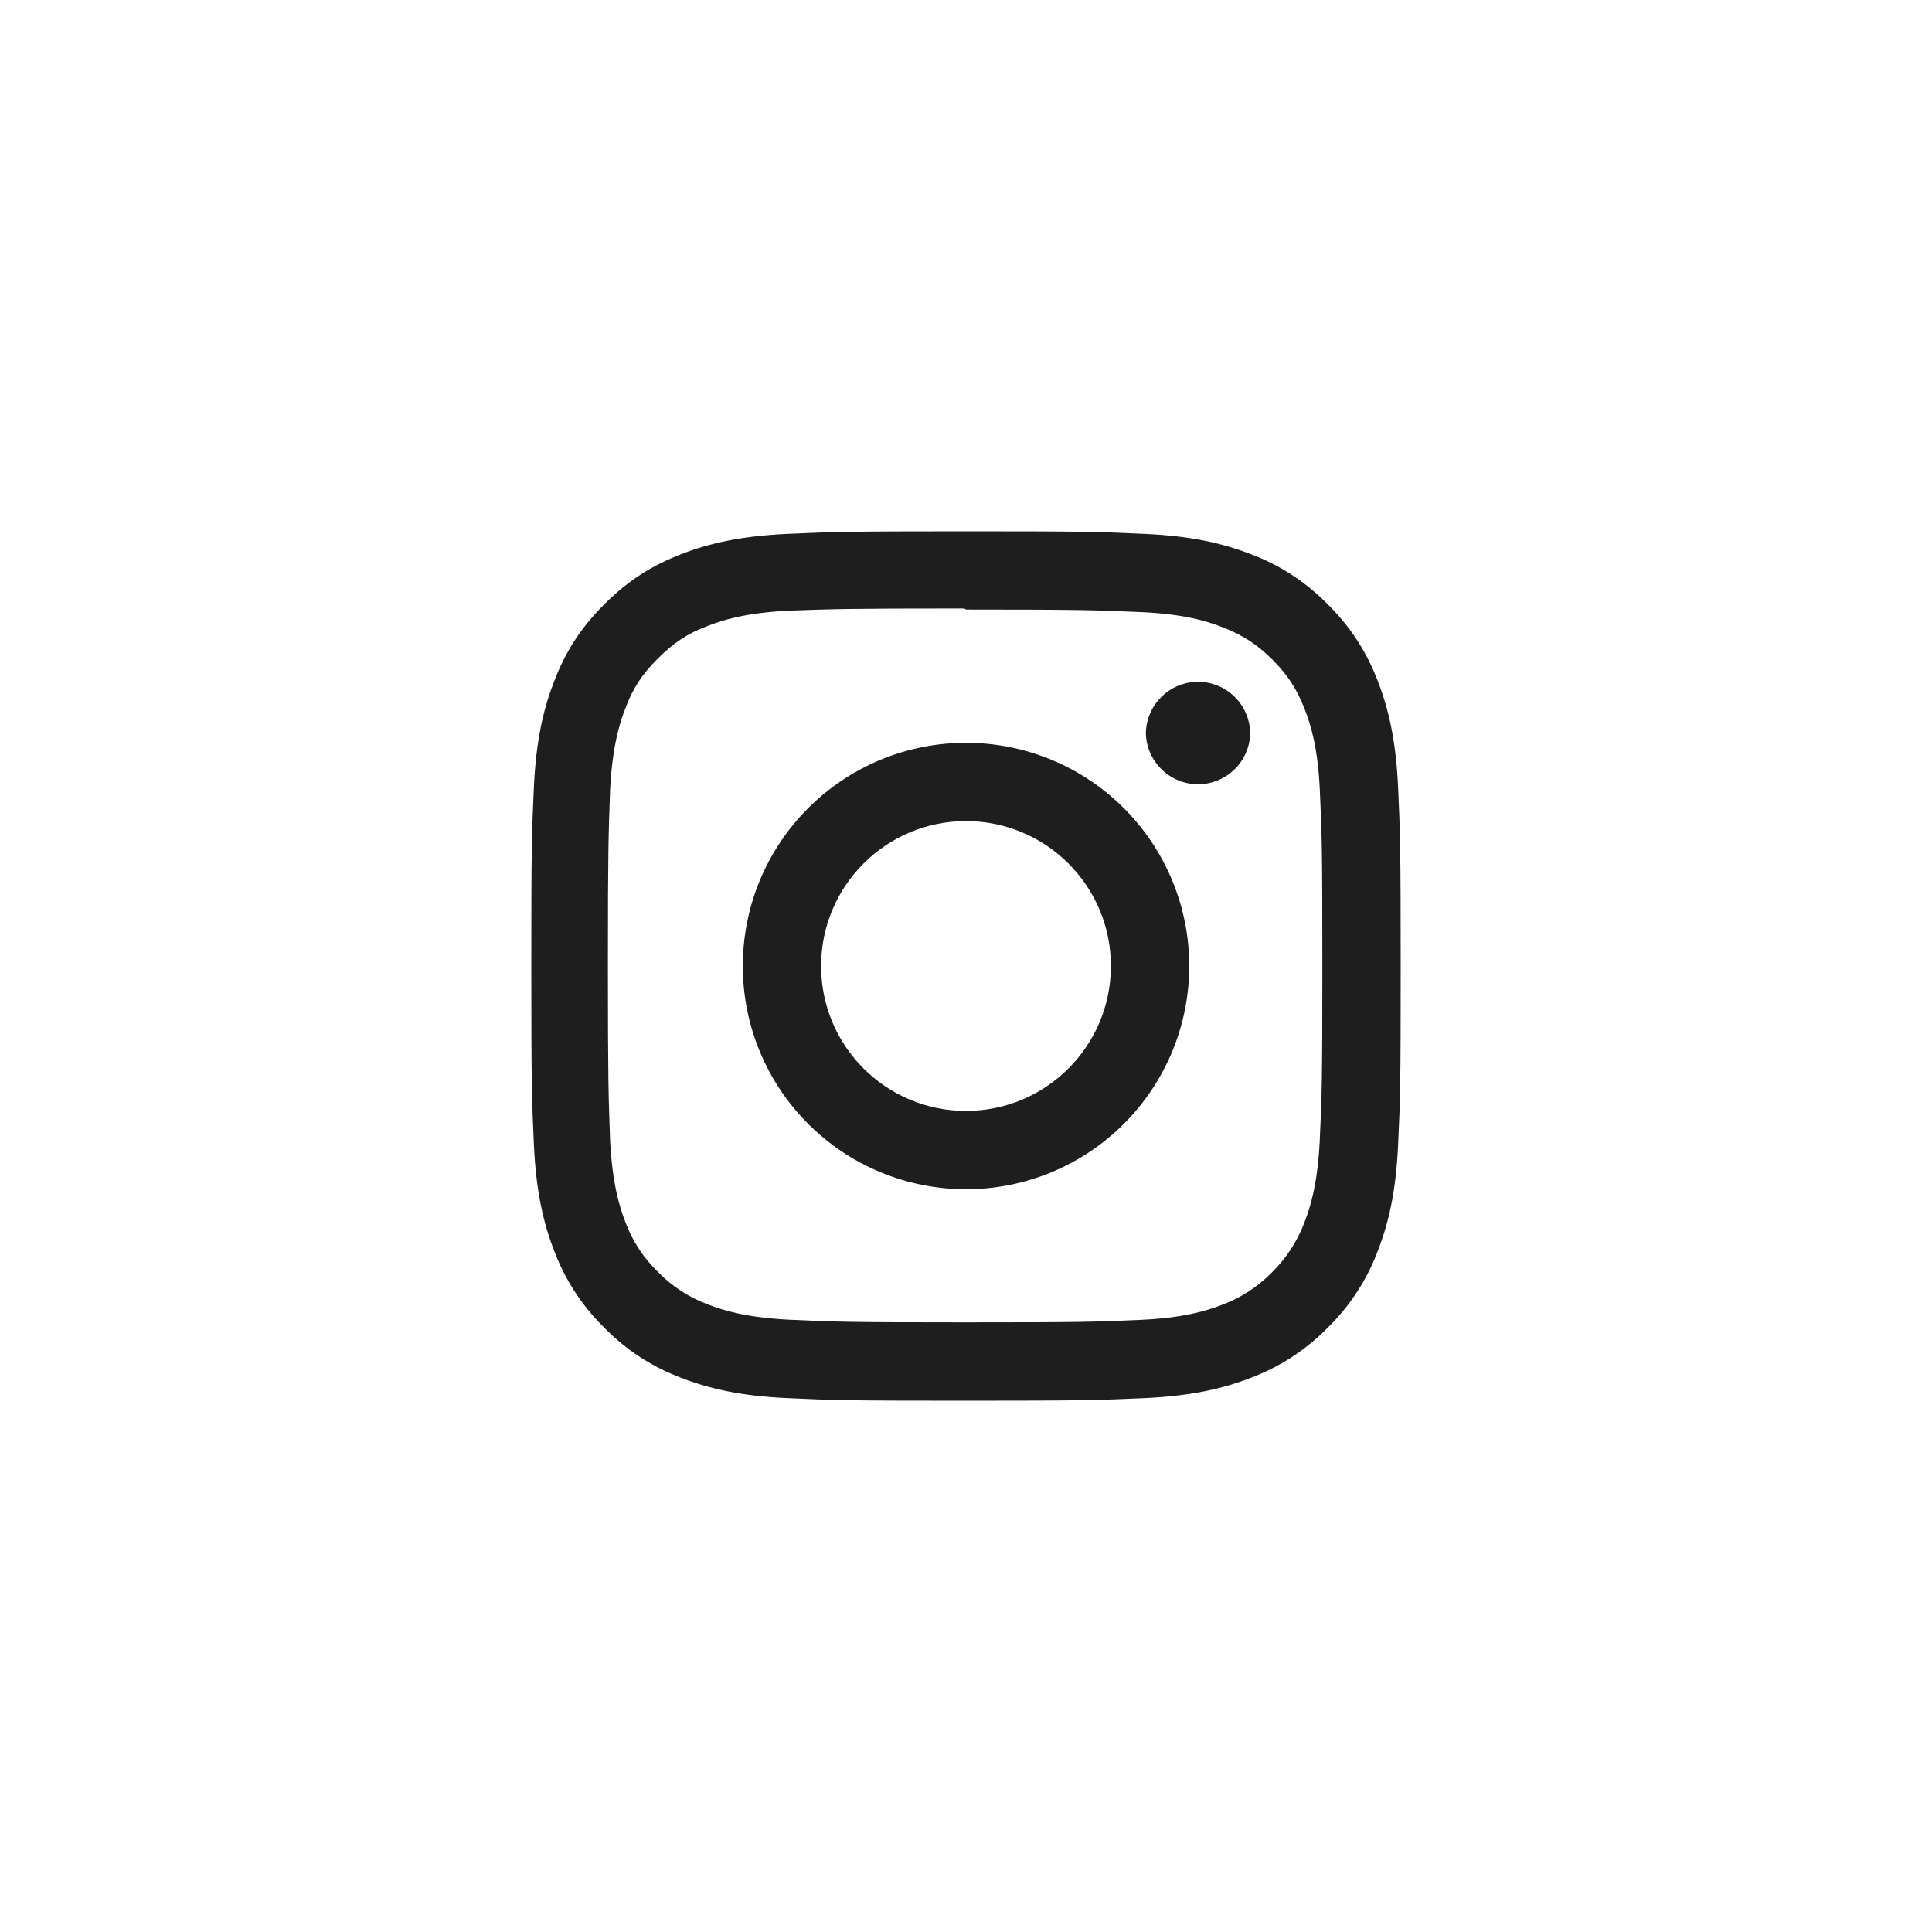
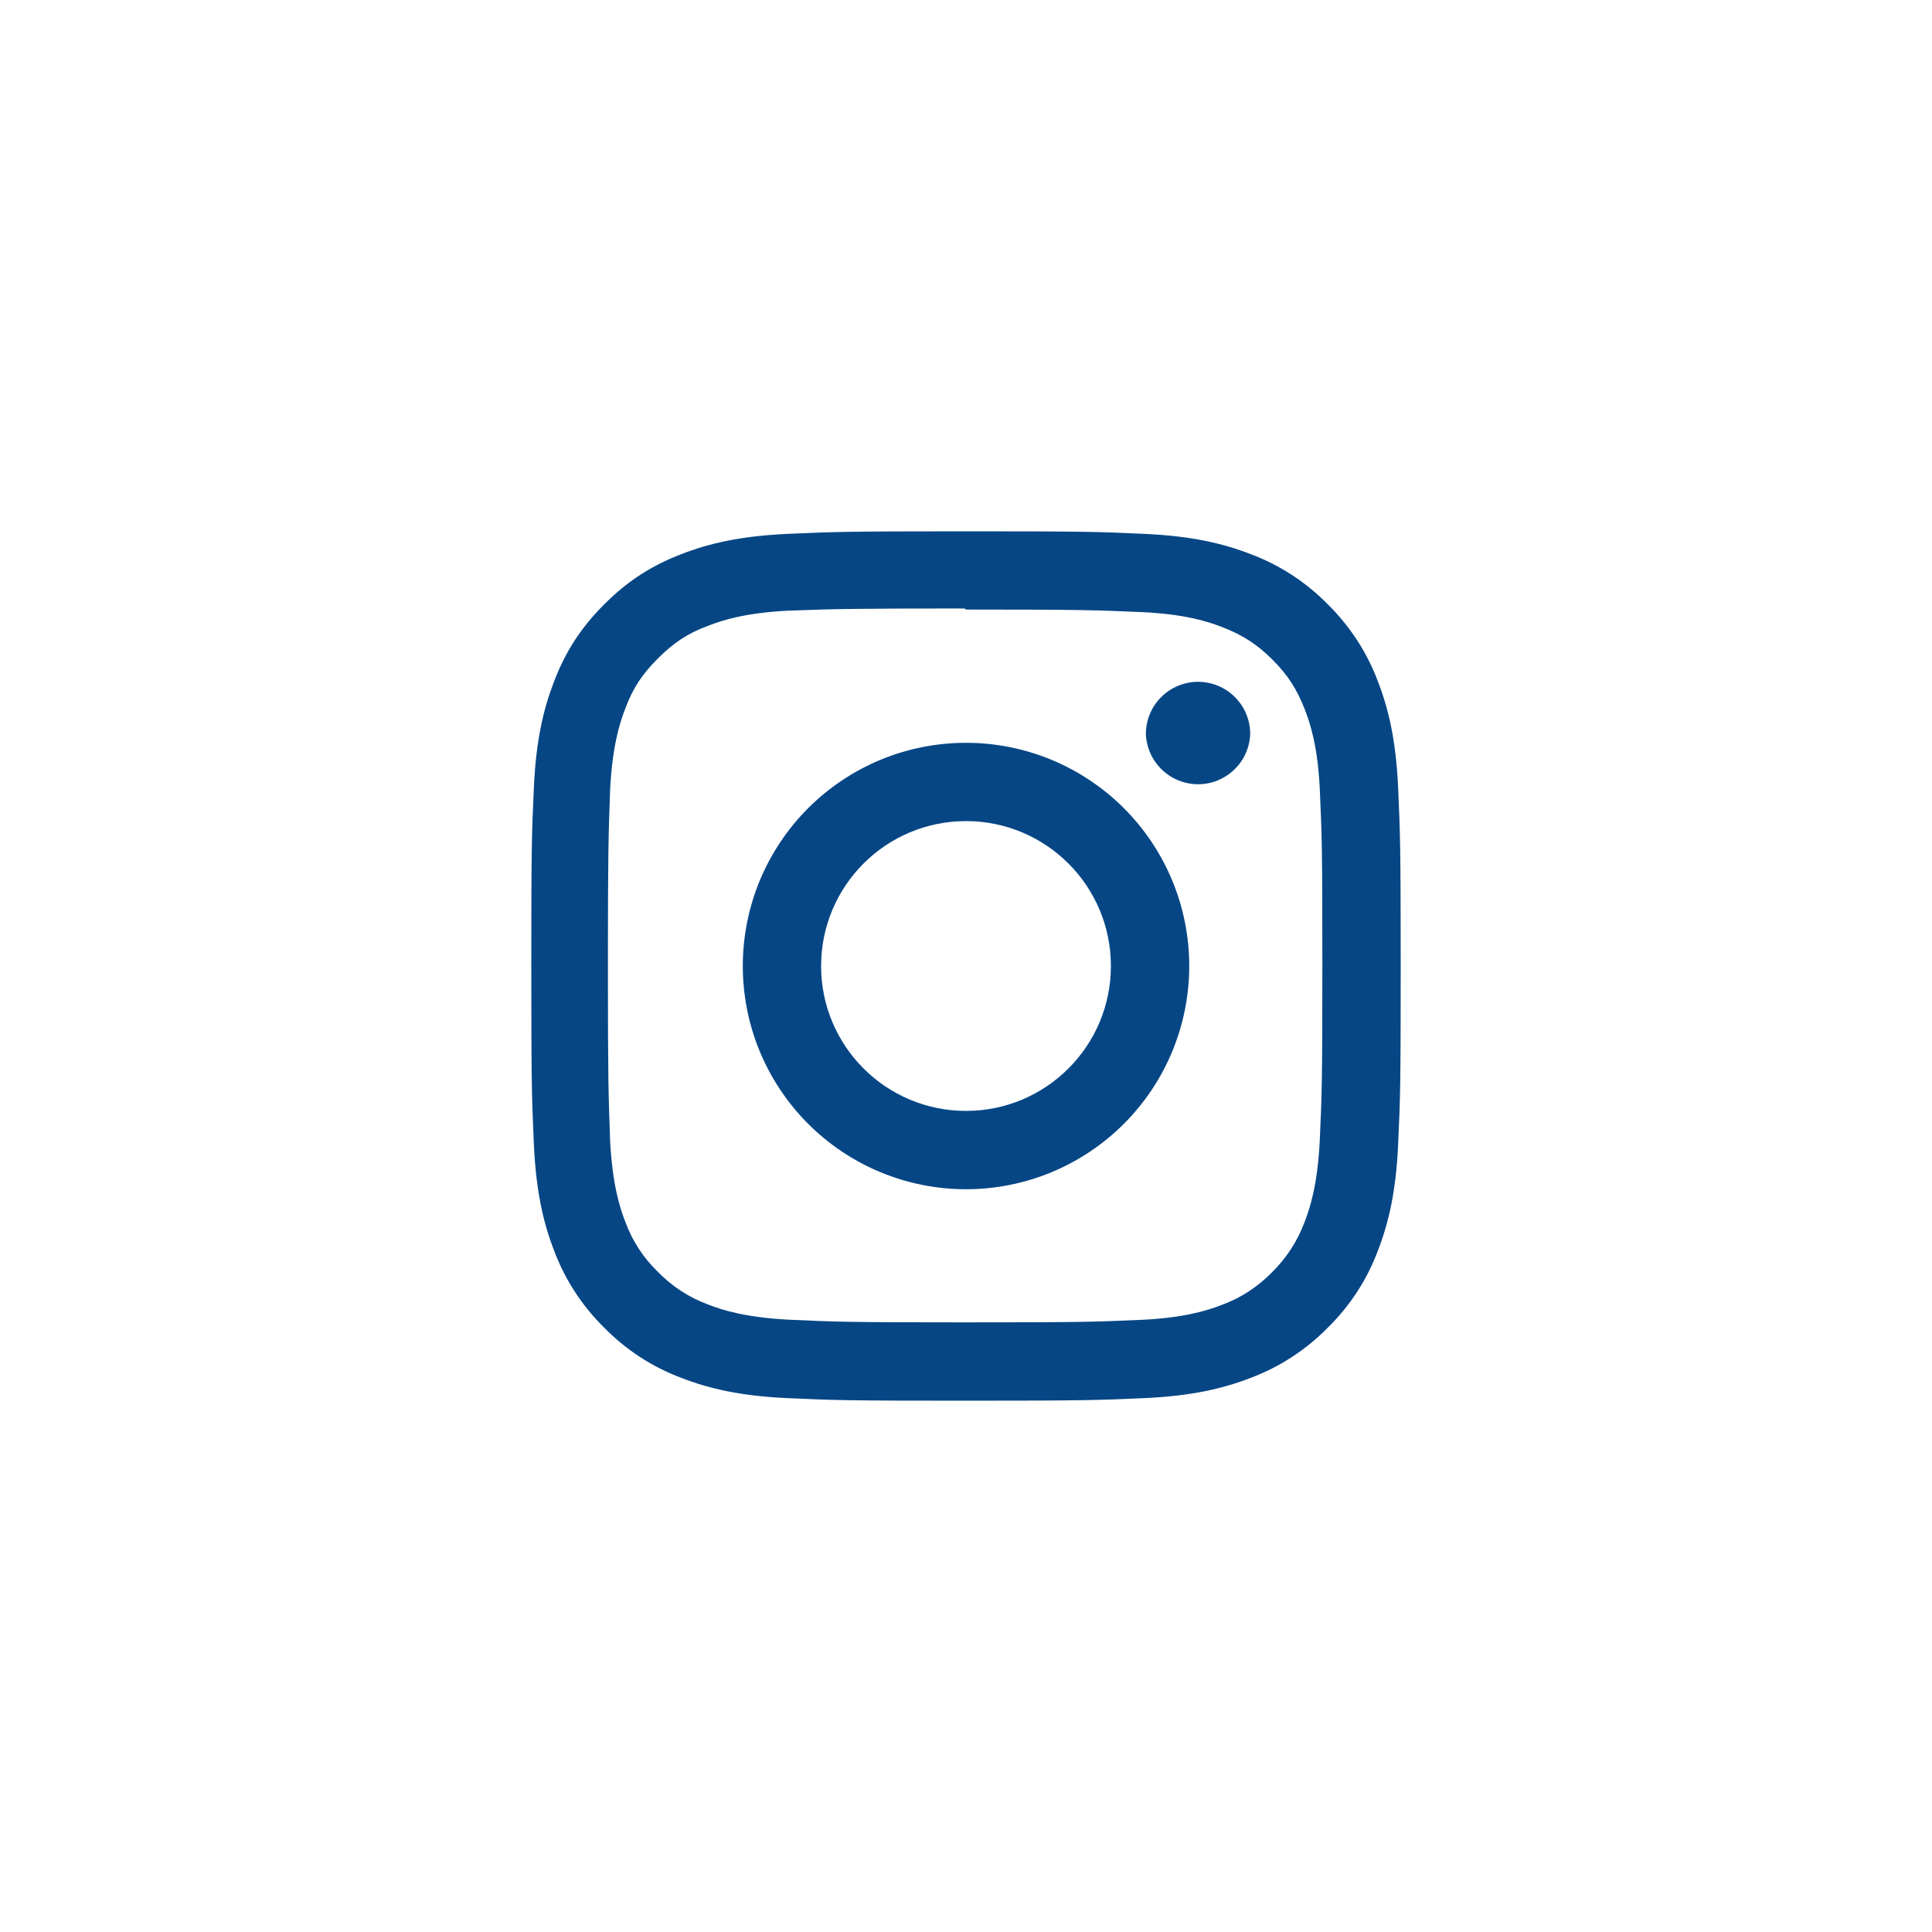
<svg xmlns="http://www.w3.org/2000/svg" width="40" height="40" viewBox="0 0 40 40" fill="none">
  <rect width="40" height="40" fill="white" />
-   <path d="M20 11C17.555 11 17.25 11.011 16.29 11.054C15.331 11.099 14.679 11.25 14.105 11.473C13.513 11.702 13.011 12.01 12.511 12.511C12.01 13.011 11.701 13.512 11.473 14.105C11.25 14.679 11.098 15.331 11.054 16.29C11.009 17.25 11 17.555 11 20C11 22.445 11.011 22.75 11.054 23.71C11.099 24.668 11.25 25.321 11.473 25.895C11.698 26.496 12.053 27.04 12.511 27.489C12.96 27.948 13.504 28.302 14.105 28.527C14.68 28.75 15.332 28.902 16.29 28.946C17.25 28.991 17.555 29 20 29C22.445 29 22.75 28.989 23.71 28.946C24.668 28.901 25.321 28.75 25.895 28.527C26.495 28.301 27.04 27.947 27.489 27.489C27.948 27.04 28.302 26.496 28.527 25.895C28.75 25.321 28.902 24.668 28.946 23.71C28.991 22.75 29 22.445 29 20C29 17.555 28.989 17.25 28.946 16.29C28.901 15.332 28.75 14.678 28.527 14.105C28.301 13.504 27.947 12.96 27.489 12.511C27.04 12.052 26.496 11.698 25.895 11.473C25.321 11.25 24.668 11.098 23.71 11.054C22.75 11.009 22.445 11 20 11ZM20 12.62C22.402 12.62 22.689 12.632 23.637 12.673C24.515 12.714 24.991 12.86 25.308 12.985C25.729 13.147 26.028 13.342 26.344 13.656C26.659 13.972 26.854 14.271 27.016 14.692C27.139 15.009 27.286 15.485 27.326 16.363C27.369 17.312 27.378 17.597 27.378 20C27.378 22.403 27.367 22.689 27.323 23.637C27.277 24.515 27.131 24.991 27.007 25.308C26.861 25.698 26.631 26.052 26.333 26.344C26.042 26.642 25.689 26.872 25.298 27.016C24.983 27.139 24.499 27.286 23.622 27.326C22.666 27.369 22.385 27.378 19.977 27.378C17.569 27.378 17.288 27.367 16.333 27.323C15.455 27.277 14.971 27.131 14.656 27.007C14.265 26.863 13.912 26.632 13.622 26.333C13.321 26.044 13.09 25.69 12.947 25.298C12.823 24.983 12.678 24.499 12.632 23.622C12.598 22.677 12.586 22.385 12.586 19.989C12.586 17.592 12.598 17.299 12.632 16.343C12.678 15.466 12.823 14.982 12.947 14.668C13.104 14.24 13.306 13.947 13.622 13.632C13.936 13.318 14.229 13.115 14.656 12.958C14.971 12.834 15.444 12.688 16.322 12.643C17.278 12.609 17.559 12.598 19.966 12.598L20 12.62ZM20 15.379C19.393 15.379 18.792 15.498 18.231 15.73C17.671 15.963 17.161 16.303 16.732 16.732C16.303 17.161 15.963 17.671 15.73 18.231C15.498 18.792 15.379 19.393 15.379 20C15.379 20.607 15.498 21.208 15.73 21.769C15.963 22.329 16.303 22.839 16.732 23.268C17.161 23.697 17.671 24.038 18.231 24.27C18.792 24.502 19.393 24.622 20 24.622C21.226 24.622 22.401 24.135 23.268 23.268C24.135 22.401 24.622 21.226 24.622 20C24.622 18.774 24.135 17.599 23.268 16.732C22.401 15.865 21.226 15.379 20 15.379ZM20 23C18.343 23 17 21.657 17 20C17 18.343 18.343 17 20 17C21.657 17 23 18.343 23 20C23 21.657 21.657 23 20 23ZM25.884 15.196C25.874 15.476 25.756 15.74 25.554 15.934C25.353 16.128 25.084 16.237 24.805 16.237C24.525 16.237 24.256 16.128 24.055 15.934C23.853 15.74 23.735 15.476 23.724 15.196C23.724 14.91 23.838 14.635 24.041 14.433C24.243 14.23 24.518 14.116 24.805 14.116C25.091 14.116 25.366 14.23 25.568 14.433C25.771 14.635 25.884 14.91 25.884 15.196Z" fill="#1E1E1E" />
+   <path d="M20 11C17.555 11 17.25 11.011 16.29 11.054C15.331 11.099 14.679 11.25 14.105 11.473C13.513 11.702 13.011 12.01 12.511 12.511C12.01 13.011 11.701 13.512 11.473 14.105C11.25 14.679 11.098 15.331 11.054 16.29C11.009 17.25 11 17.555 11 20C11 22.445 11.011 22.75 11.054 23.71C11.099 24.668 11.25 25.321 11.473 25.895C11.698 26.496 12.053 27.04 12.511 27.489C12.96 27.948 13.504 28.302 14.105 28.527C14.68 28.75 15.332 28.902 16.29 28.946C17.25 28.991 17.555 29 20 29C22.445 29 22.75 28.989 23.71 28.946C24.668 28.901 25.321 28.75 25.895 28.527C26.495 28.301 27.04 27.947 27.489 27.489C27.948 27.04 28.302 26.496 28.527 25.895C28.75 25.321 28.902 24.668 28.946 23.71C28.991 22.75 29 22.445 29 20C29 17.555 28.989 17.25 28.946 16.29C28.901 15.332 28.75 14.678 28.527 14.105C28.301 13.504 27.947 12.96 27.489 12.511C27.04 12.052 26.496 11.698 25.895 11.473C25.321 11.25 24.668 11.098 23.71 11.054C22.75 11.009 22.445 11 20 11ZM20 12.62C22.402 12.62 22.689 12.632 23.637 12.673C24.515 12.714 24.991 12.86 25.308 12.985C25.729 13.147 26.028 13.342 26.344 13.656C26.659 13.972 26.854 14.271 27.016 14.692C27.139 15.009 27.286 15.485 27.326 16.363C27.369 17.312 27.378 17.597 27.378 20C27.378 22.403 27.367 22.689 27.323 23.637C27.277 24.515 27.131 24.991 27.007 25.308C26.861 25.698 26.631 26.052 26.333 26.344C26.042 26.642 25.689 26.872 25.298 27.016C24.983 27.139 24.499 27.286 23.622 27.326C22.666 27.369 22.385 27.378 19.977 27.378C17.569 27.378 17.288 27.367 16.333 27.323C15.455 27.277 14.971 27.131 14.656 27.007C14.265 26.863 13.912 26.632 13.622 26.333C13.321 26.044 13.09 25.69 12.947 25.298C12.823 24.983 12.678 24.499 12.632 23.622C12.598 22.677 12.586 22.385 12.586 19.989C12.586 17.592 12.598 17.299 12.632 16.343C12.678 15.466 12.823 14.982 12.947 14.668C13.104 14.24 13.306 13.947 13.622 13.632C13.936 13.318 14.229 13.115 14.656 12.958C14.971 12.834 15.444 12.688 16.322 12.643C17.278 12.609 17.559 12.598 19.966 12.598L20 12.62V12.62ZM20 15.379C19.393 15.379 18.792 15.498 18.231 15.73C17.671 15.963 17.161 16.303 16.732 16.732C16.303 17.161 15.963 17.671 15.73 18.231C15.498 18.792 15.379 19.393 15.379 20C15.379 20.607 15.498 21.208 15.73 21.769C15.963 22.329 16.303 22.839 16.732 23.268C17.161 23.697 17.671 24.038 18.231 24.27C18.792 24.502 19.393 24.622 20 24.622C21.226 24.622 22.401 24.135 23.268 23.268C24.135 22.401 24.622 21.226 24.622 20C24.622 18.774 24.135 17.599 23.268 16.732C22.401 15.865 21.226 15.379 20 15.379V15.379ZM20 23C18.343 23 17 21.657 17 20C17 18.343 18.343 17 20 17C21.657 17 23 18.343 23 20C23 21.657 21.657 23 20 23ZM25.884 15.196C25.874 15.476 25.756 15.74 25.554 15.934C25.353 16.128 25.084 16.237 24.805 16.237C24.525 16.237 24.256 16.128 24.055 15.934C23.853 15.74 23.735 15.476 23.724 15.196C23.724 14.91 23.838 14.635 24.041 14.433C24.243 14.23 24.518 14.116 24.805 14.116C25.091 14.116 25.366 14.23 25.568 14.433C25.771 14.635 25.884 14.91 25.884 15.196V15.196Z" fill="#064685" />
</svg>
